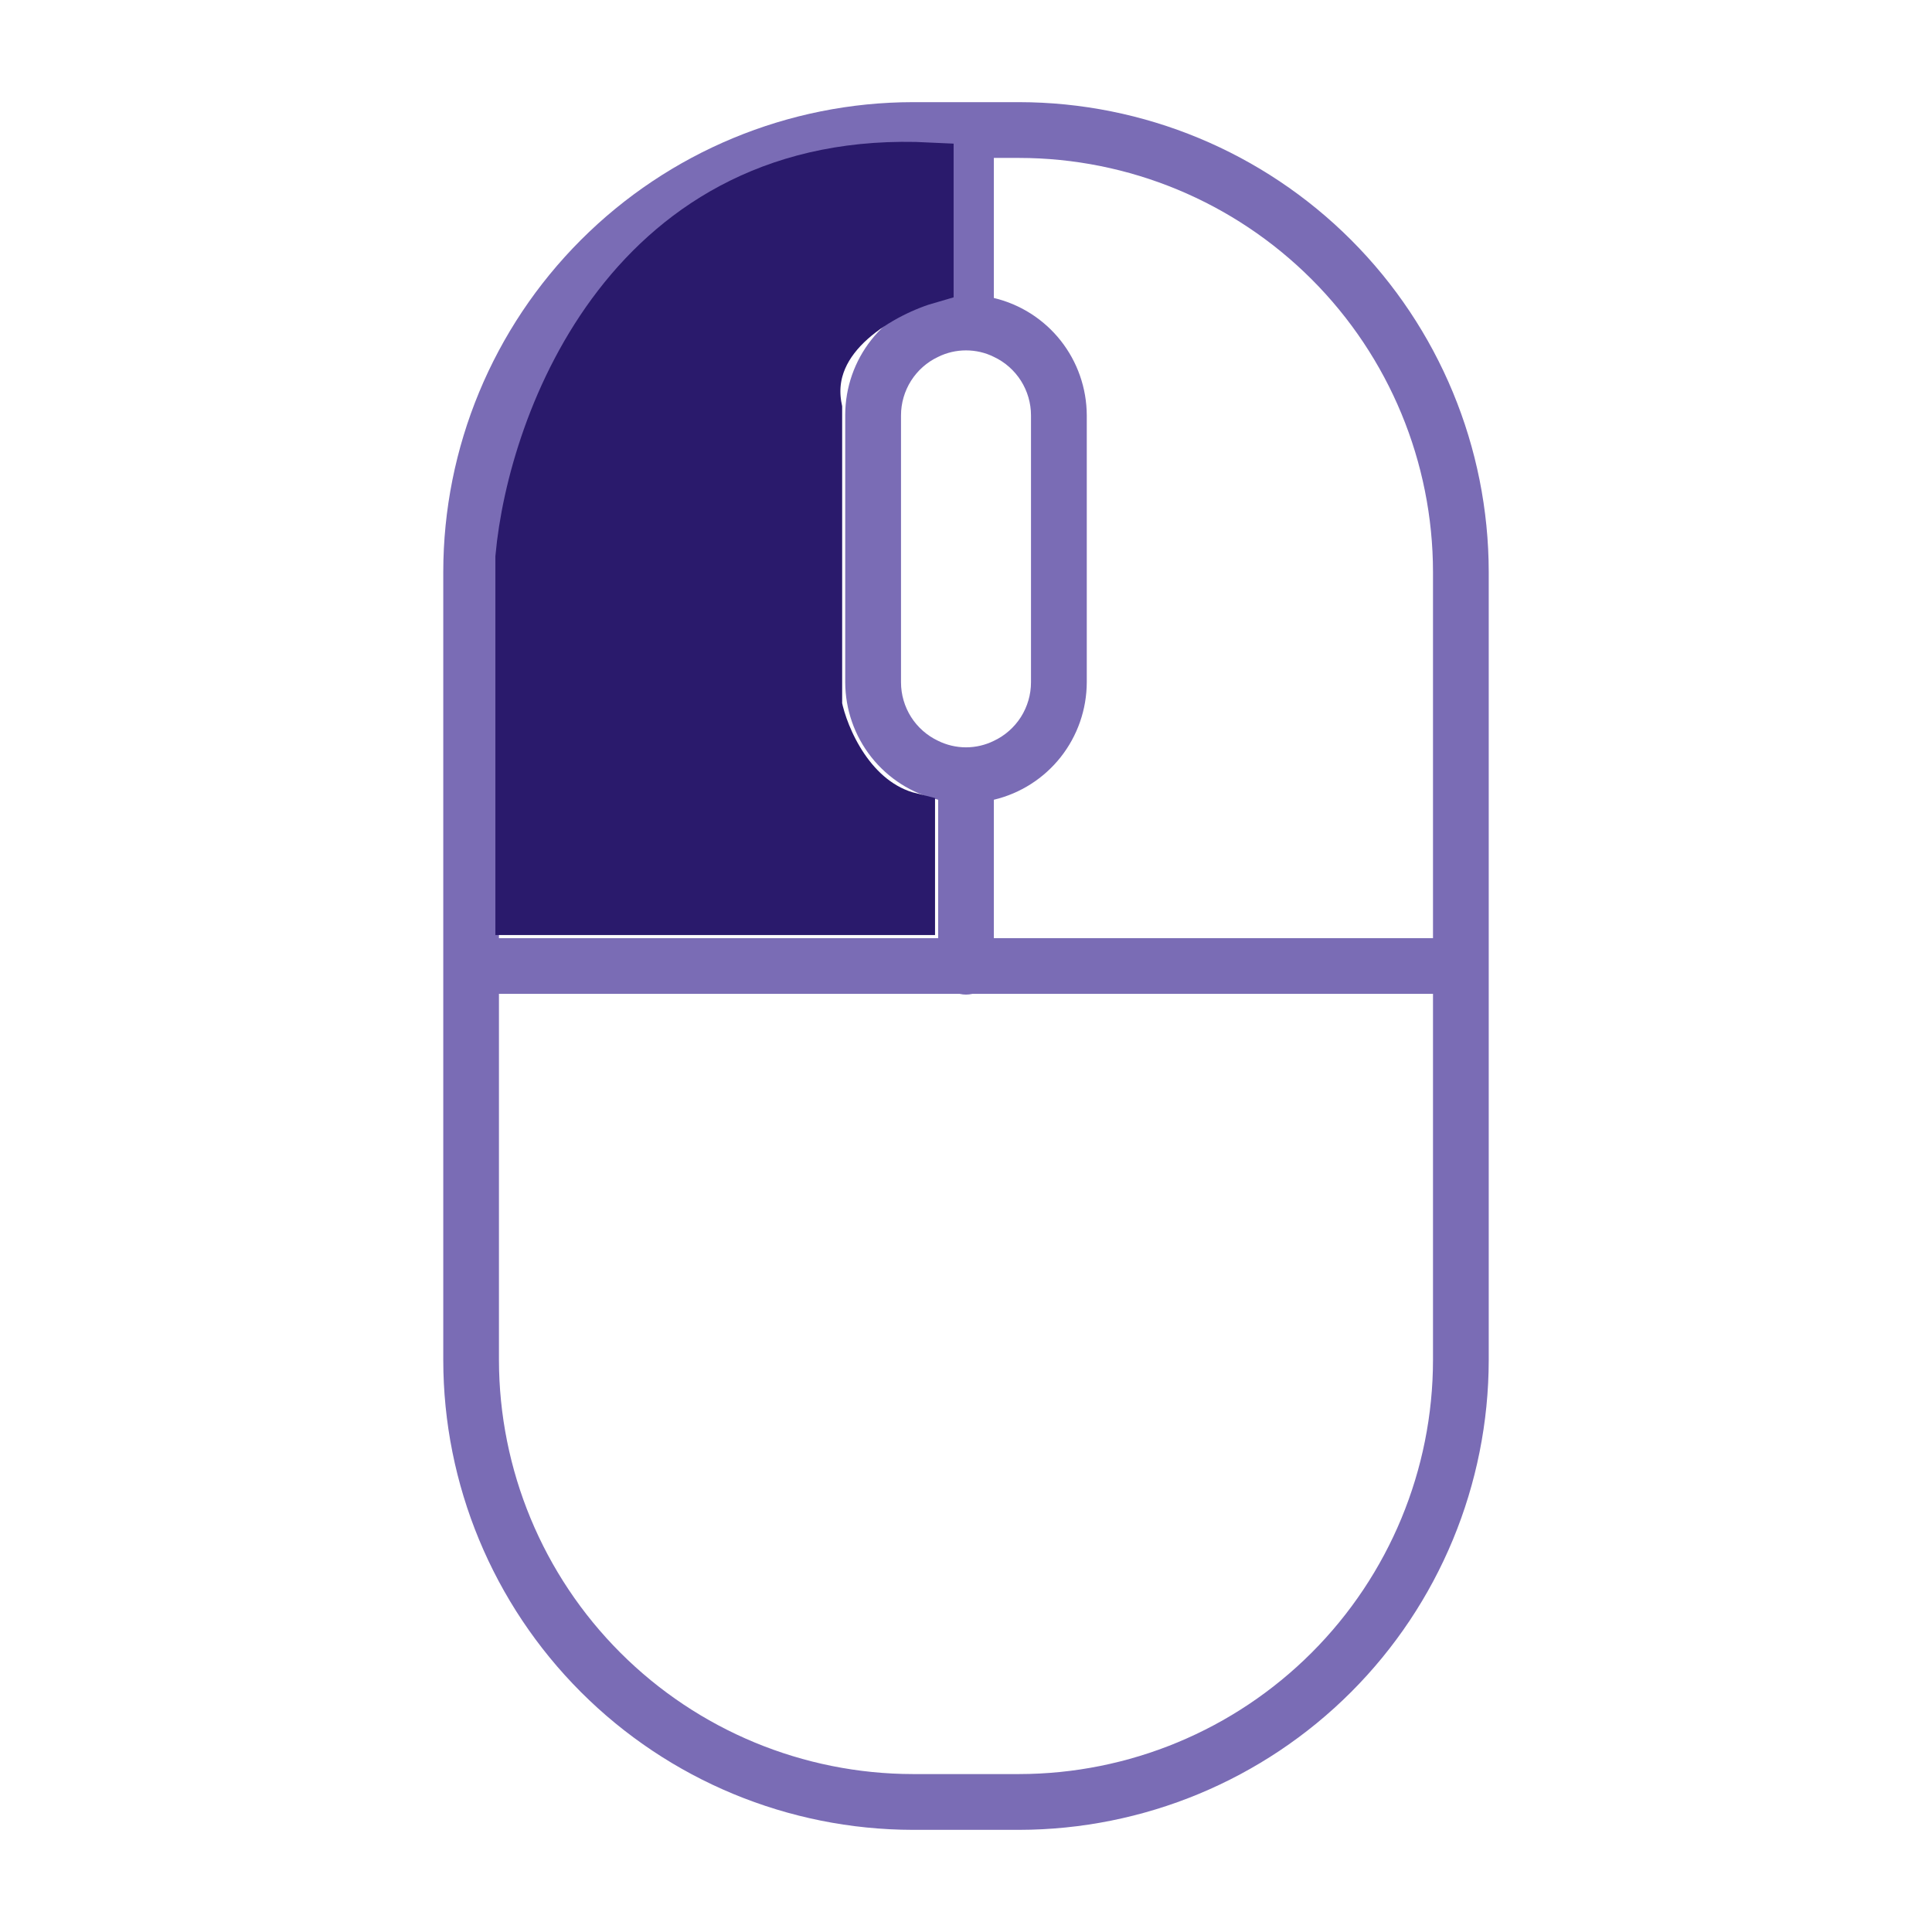
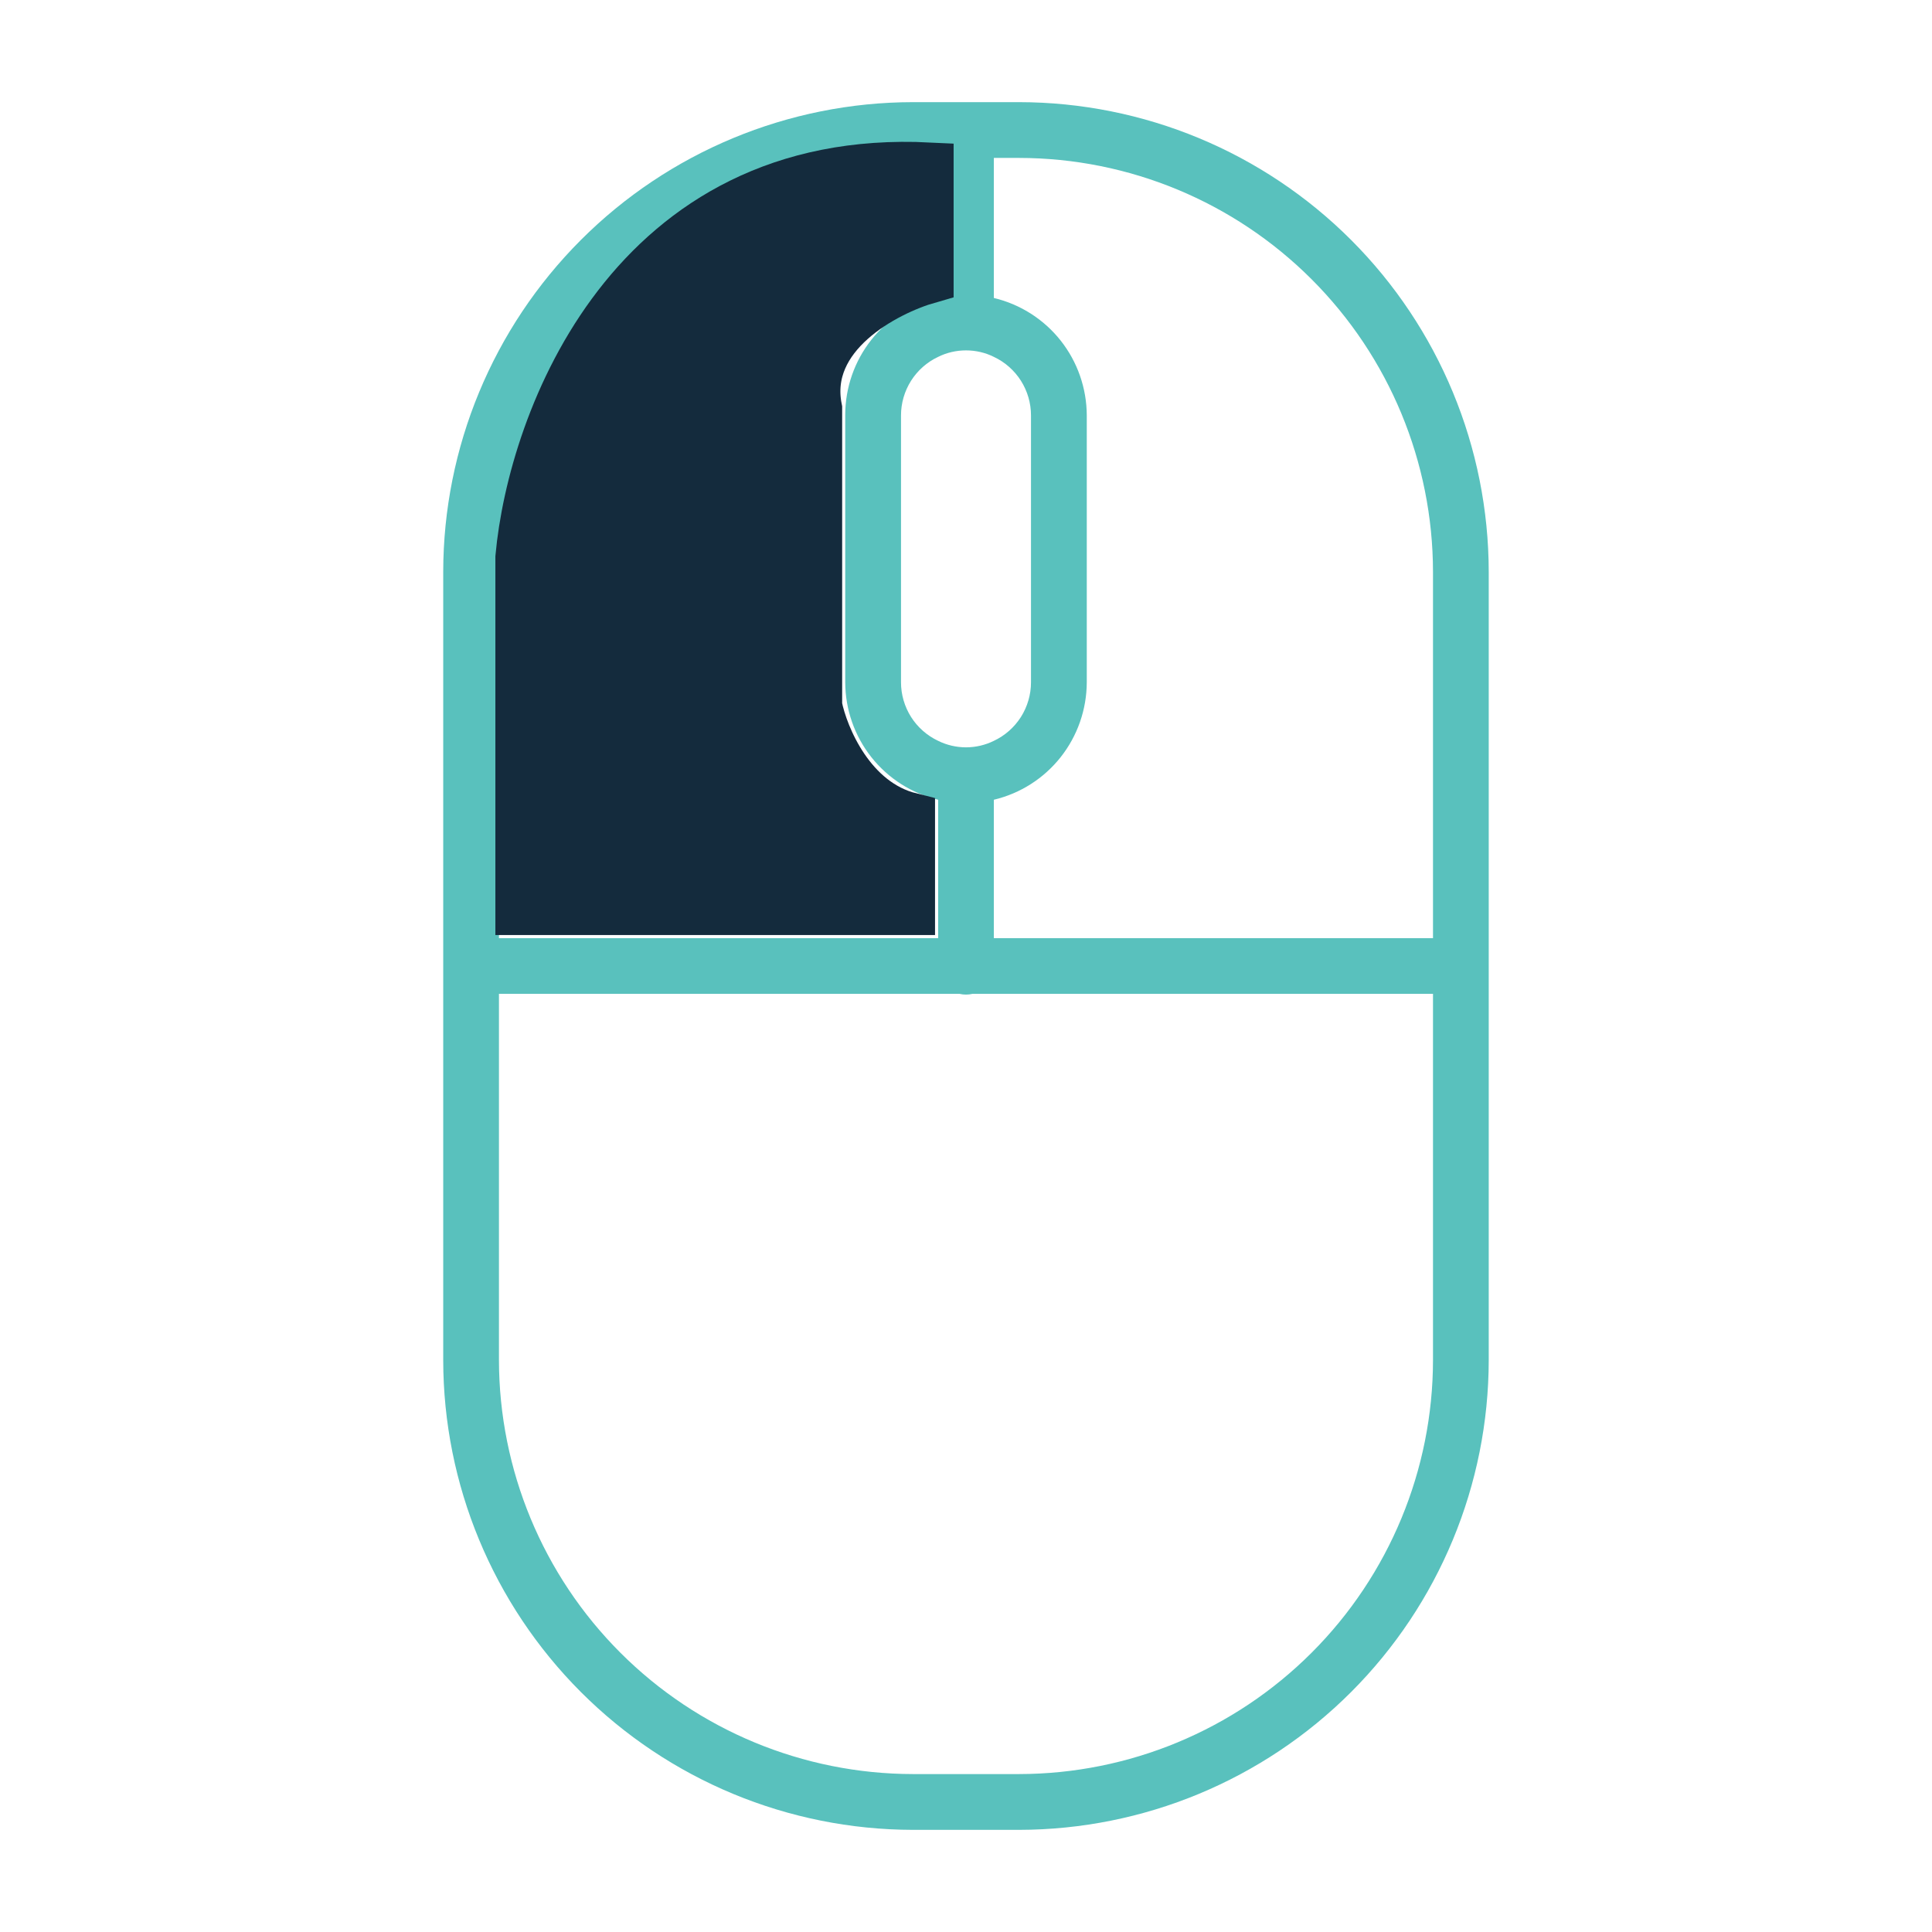
<svg xmlns="http://www.w3.org/2000/svg" width="39" height="39" viewBox="0 0 39 39" fill="none">
  <g id="mouse">
-     <path id="1" d="M20.573 2.062H18.427C15.914 2.065 13.503 3.066 11.726 4.844C9.949 6.622 8.949 9.032 8.948 11.546V27.454C8.949 29.968 9.949 32.378 11.726 34.156C13.503 35.934 15.914 36.934 18.427 36.938H20.573C23.087 36.934 25.497 35.934 27.274 34.156C29.051 32.378 30.05 29.968 30.052 27.454V11.546C30.05 9.032 29.051 6.622 27.274 4.844C25.497 3.066 23.087 2.065 20.573 2.062ZM20.062 7.204C20.287 7.309 20.476 7.477 20.609 7.686C20.741 7.895 20.812 8.137 20.812 8.385V13.774C20.812 14.021 20.741 14.264 20.609 14.473C20.476 14.682 20.287 14.849 20.062 14.955C19.888 15.041 19.695 15.086 19.5 15.086C19.305 15.086 19.113 15.041 18.938 14.955C18.713 14.849 18.524 14.682 18.391 14.473C18.259 14.264 18.188 14.021 18.188 13.774V8.385C18.188 8.137 18.259 7.895 18.391 7.686C18.524 7.477 18.713 7.309 18.938 7.204C19.113 7.117 19.305 7.073 19.5 7.073C19.695 7.073 19.888 7.117 20.062 7.204ZM10.072 11.546C10.075 9.331 10.955 7.206 12.522 5.639C14.088 4.072 16.212 3.19 18.427 3.188H18.938V6C18.404 6.127 17.929 6.43 17.589 6.86C17.249 7.29 17.064 7.822 17.062 8.37V13.774C17.064 14.322 17.249 14.854 17.589 15.284C17.929 15.714 18.404 16.017 18.938 16.144V18.938H10.072V11.546ZM28.927 27.454C28.925 29.669 28.045 31.794 26.478 33.361C24.912 34.928 22.788 35.809 20.573 35.812H18.427C16.212 35.809 14.088 34.928 12.522 33.361C10.955 31.794 10.075 29.669 10.072 27.454V20.062H19.369C19.455 20.082 19.545 20.082 19.631 20.062H28.927V27.454ZM28.927 18.938H20.062V16.144C20.596 16.017 21.071 15.714 21.411 15.284C21.751 14.854 21.936 14.322 21.938 13.774V8.385C21.936 7.837 21.751 7.305 21.411 6.875C21.071 6.445 20.596 6.142 20.062 6.015V3.188H20.573C22.788 3.19 24.912 4.072 26.478 5.639C28.045 7.206 28.925 9.331 28.927 11.546V18.938Z" fill="#7A6CB5" />
-     <path id="Vector 1" d="M18.75 5.625V3.375C12.75 3.075 10.75 8.5 10.5 11.25V18.375H18.375V16.5C17.175 16.2 16.625 14.875 16.5 14.25V8.25C16.2 6.75 17.875 5.875 18.75 5.625Z" fill="#2A1A6C" stroke="#2A1A6C" />
+     <path id="1" d="M20.573 2.062H18.427C15.914 2.065 13.503 3.066 11.726 4.844C9.949 6.622 8.949 9.032 8.947 11.546V27.454C8.949 29.968 9.949 32.378 11.726 34.156C13.503 35.934 15.914 36.934 18.427 36.938H20.573C23.087 36.934 25.497 35.934 27.274 34.156C29.051 32.378 30.05 29.968 30.052 27.454V11.546C30.05 9.032 29.051 6.622 27.274 4.844C25.497 3.066 23.087 2.065 20.573 2.062ZM20.062 7.204C20.287 7.309 20.476 7.477 20.609 7.686C20.741 7.895 20.812 8.137 20.812 8.385V13.774C20.812 14.021 20.741 14.264 20.609 14.473C20.476 14.682 20.287 14.849 20.062 14.955C19.888 15.041 19.695 15.086 19.5 15.086C19.305 15.086 19.112 15.041 18.938 14.955C18.713 14.849 18.524 14.682 18.391 14.473C18.259 14.264 18.188 14.021 18.188 13.774V8.385C18.188 8.137 18.259 7.895 18.391 7.686C18.524 7.477 18.713 7.309 18.938 7.204C19.112 7.117 19.305 7.073 19.5 7.073C19.695 7.073 19.888 7.117 20.062 7.204ZM10.072 11.546C10.075 9.331 10.955 7.206 12.522 5.639C14.088 4.072 16.212 3.19 18.427 3.188H18.938V6C18.404 6.127 17.929 6.43 17.589 6.86C17.249 7.29 17.064 7.822 17.062 8.37V13.774C17.064 14.322 17.249 14.854 17.589 15.284C17.929 15.714 18.404 16.017 18.938 16.144V18.938H10.072V11.546ZM28.927 27.454C28.925 29.669 28.045 31.794 26.478 33.361C24.912 34.928 22.788 35.809 20.573 35.812H18.427C16.212 35.809 14.088 34.928 12.522 33.361C10.955 31.794 10.075 29.669 10.072 27.454V20.062H19.369C19.455 20.082 19.545 20.082 19.631 20.062H28.927V27.454ZM28.927 18.938H20.062V16.144C20.596 16.017 21.071 15.714 21.411 15.284C21.751 14.854 21.936 14.322 21.938 13.774V8.385C21.936 7.837 21.751 7.305 21.411 6.875C21.071 6.445 20.596 6.142 20.062 6.015V3.188H20.573C22.788 3.19 24.912 4.072 26.478 5.639C28.045 7.206 28.925 9.331 28.927 11.546V18.938Z" fill="#59C1BD" />
+     <path id="Vector 1" d="M18.75 5.625V3.375C12.75 3.075 10.75 8.5 10.5 11.25V18.375H18.375V16.5C17.175 16.2 16.625 14.875 16.5 14.25V8.25C16.2 6.75 17.875 5.875 18.75 5.625Z" fill="#142B3D" stroke="#142B3D" />
  </g>
</svg>
